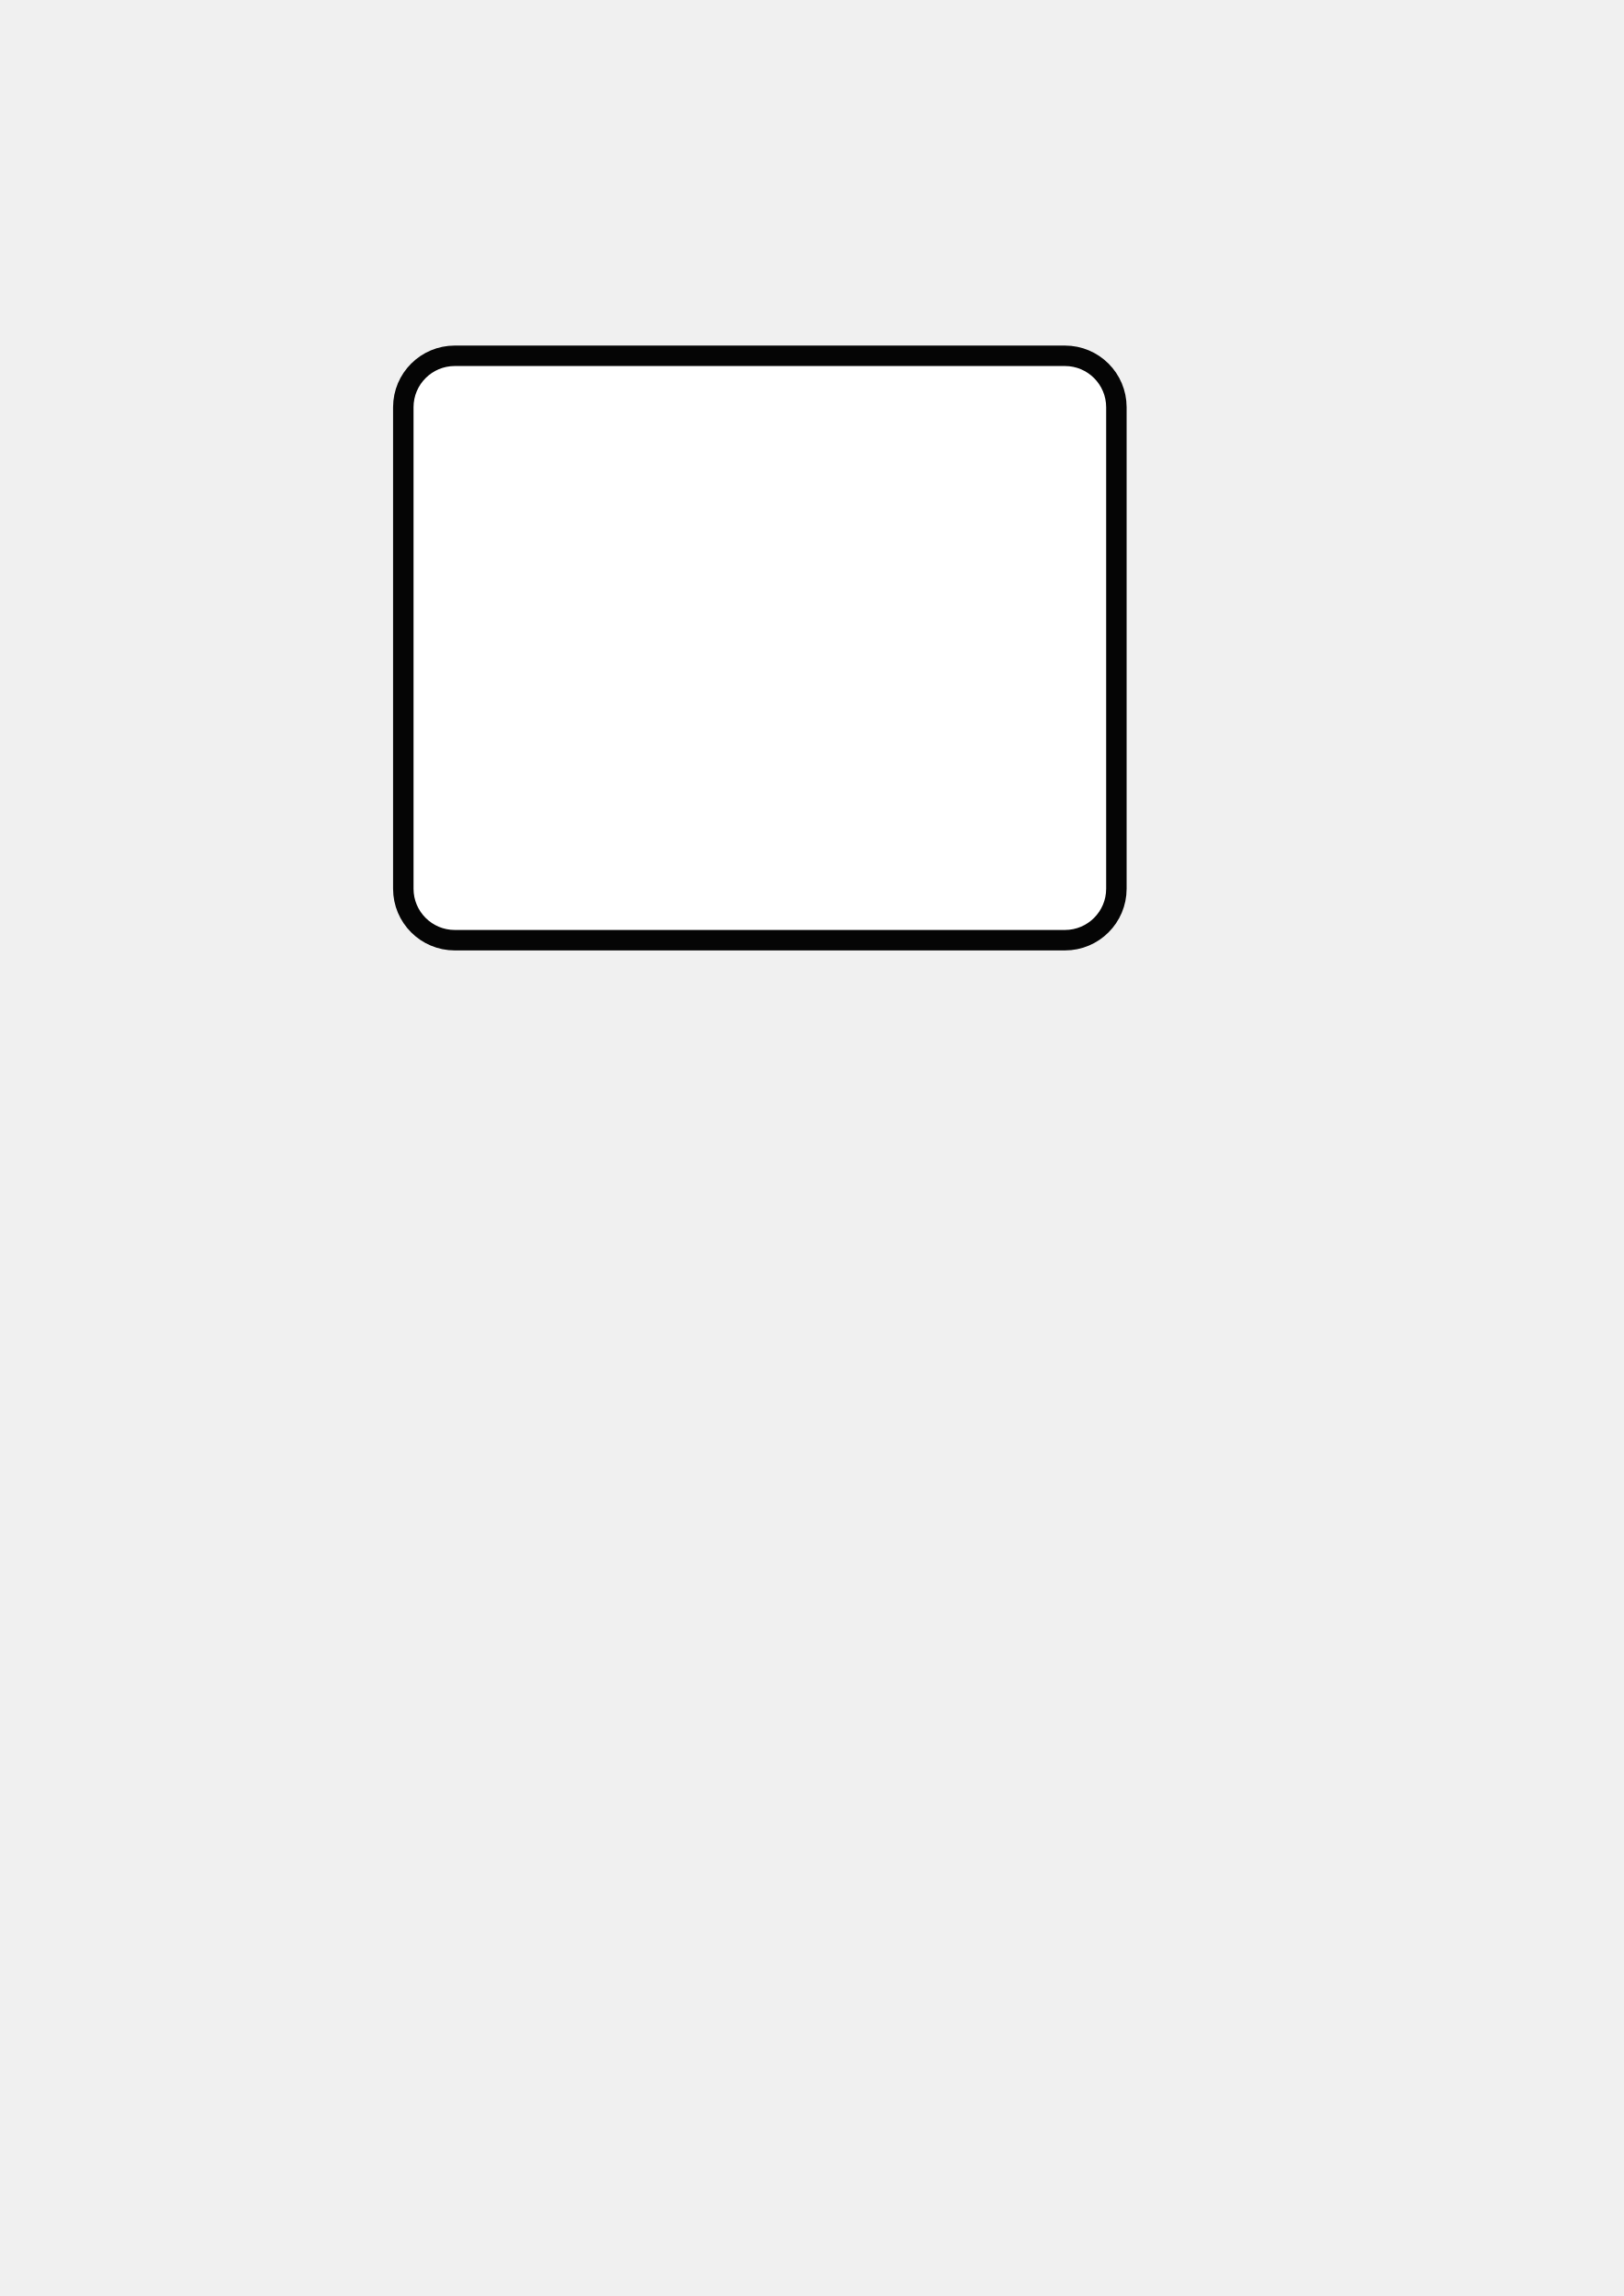
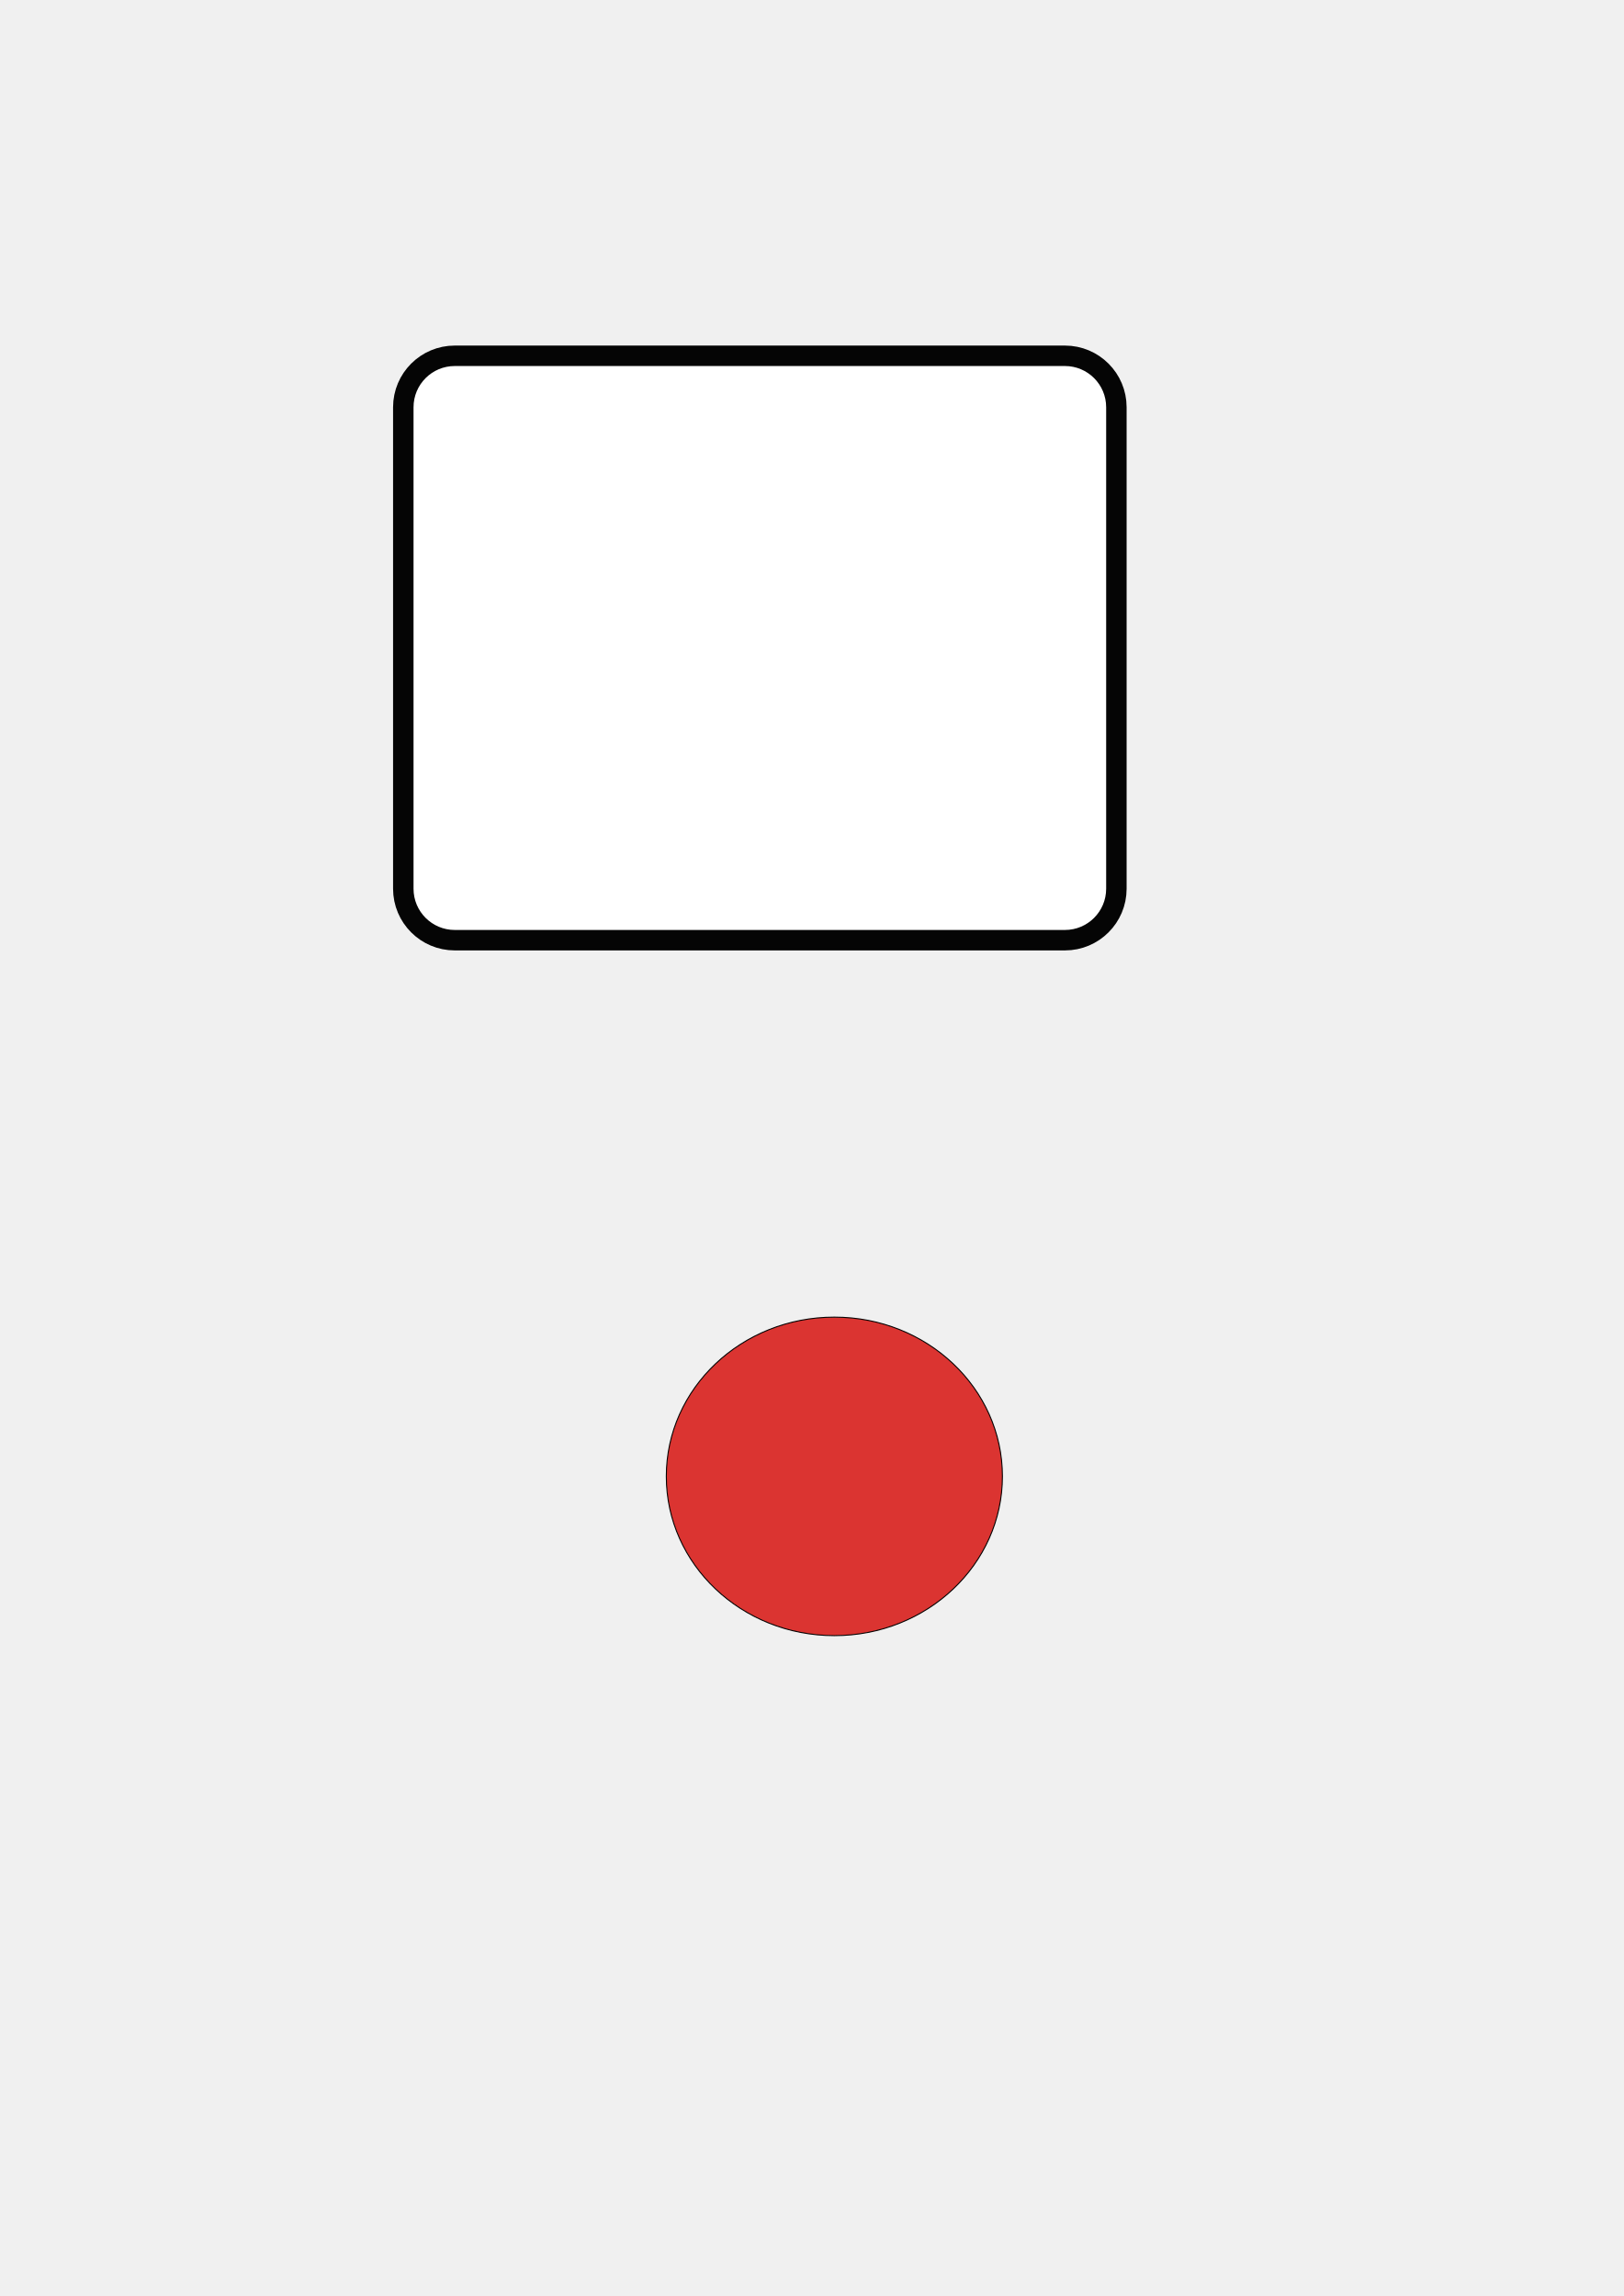
<svg xmlns="http://www.w3.org/2000/svg" width="210mm" height="297mm" viewBox="0 0 210 297" version="1.1" id="svg8">
  <defs id="defs2" />
  <g id="layer1">
    <rect style="fill:#ffffff;fill-opacity:1;stroke:#000000;stroke-width:2.646;stroke-miterlimit:4;stroke-dasharray:none;stroke-opacity:0.98" id="rect7" width="92.226" height="75.595" x="52.161" y="46.024" rx="6.657" ry="6.657" />
+     <ellipse style="opacity:1;fill:#db3431;fill-opacity:1;stroke:#000000;stroke-width:0.132;stroke-miterlimit:7.6;stroke-dasharray:none;stroke-opacity:0.98" id="path3940" cx="107.912" cy="190.978" rx="21.734" ry="20.6" />
  </g>
</svg>
